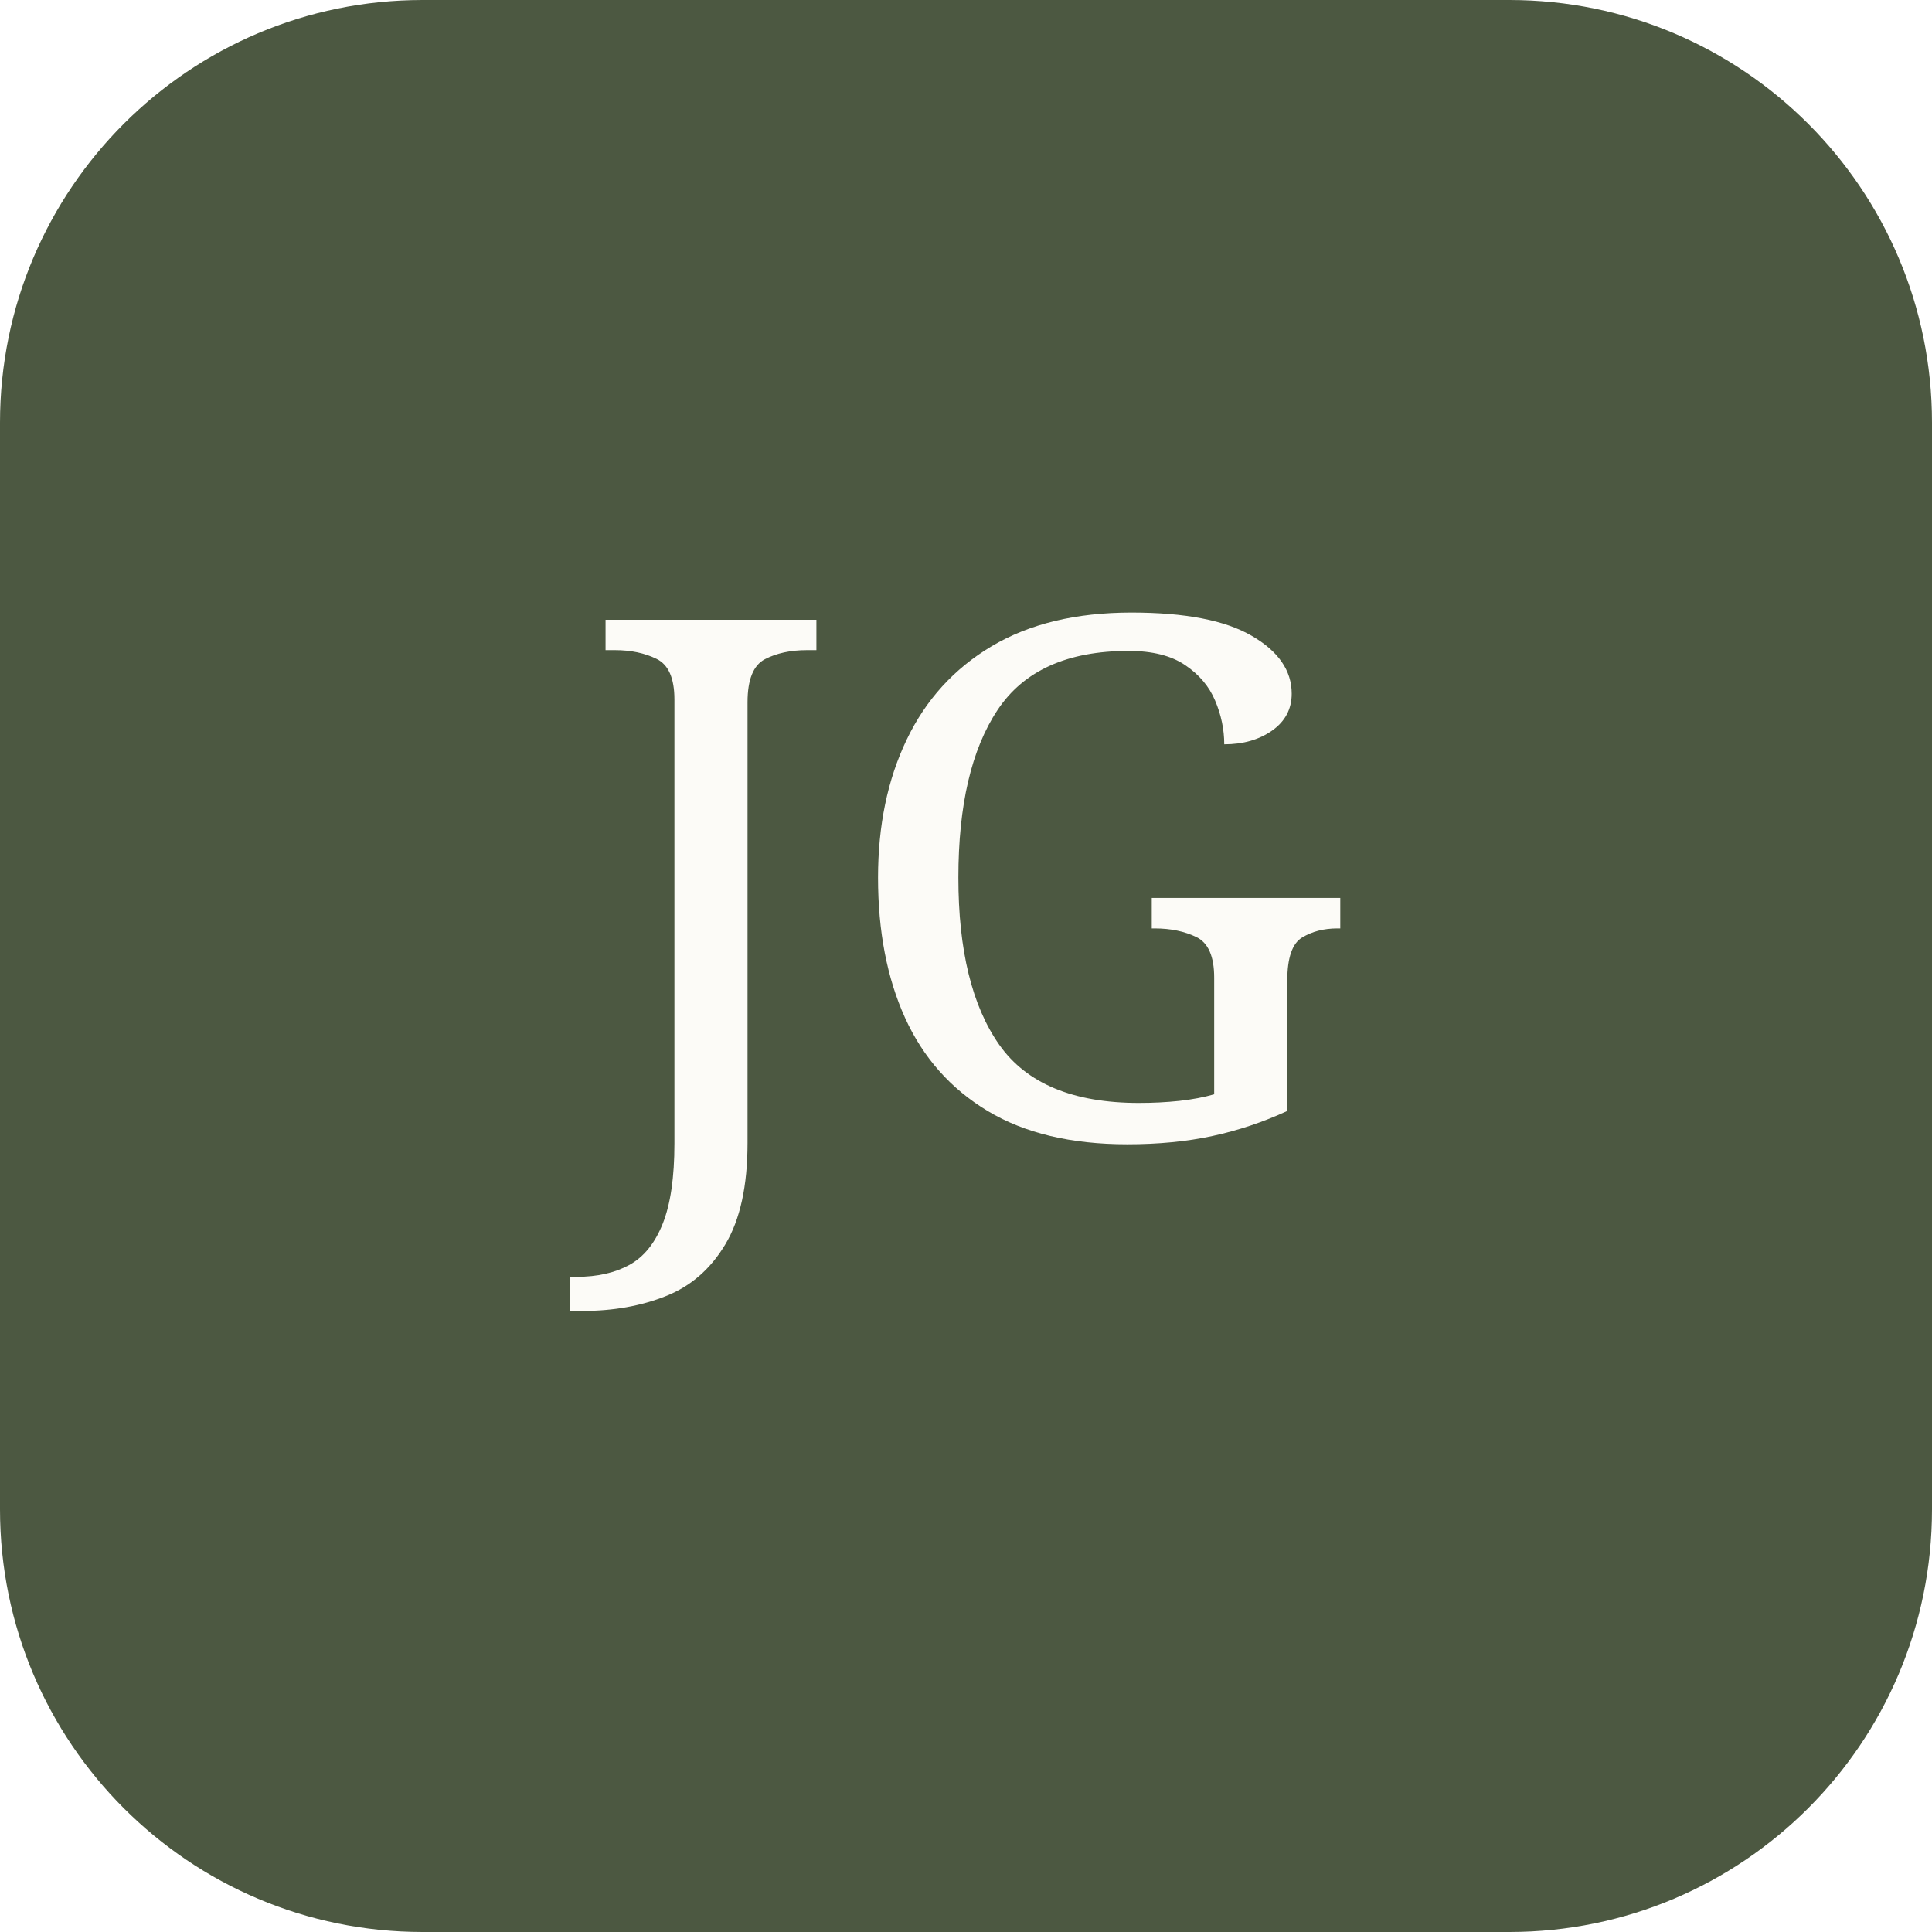
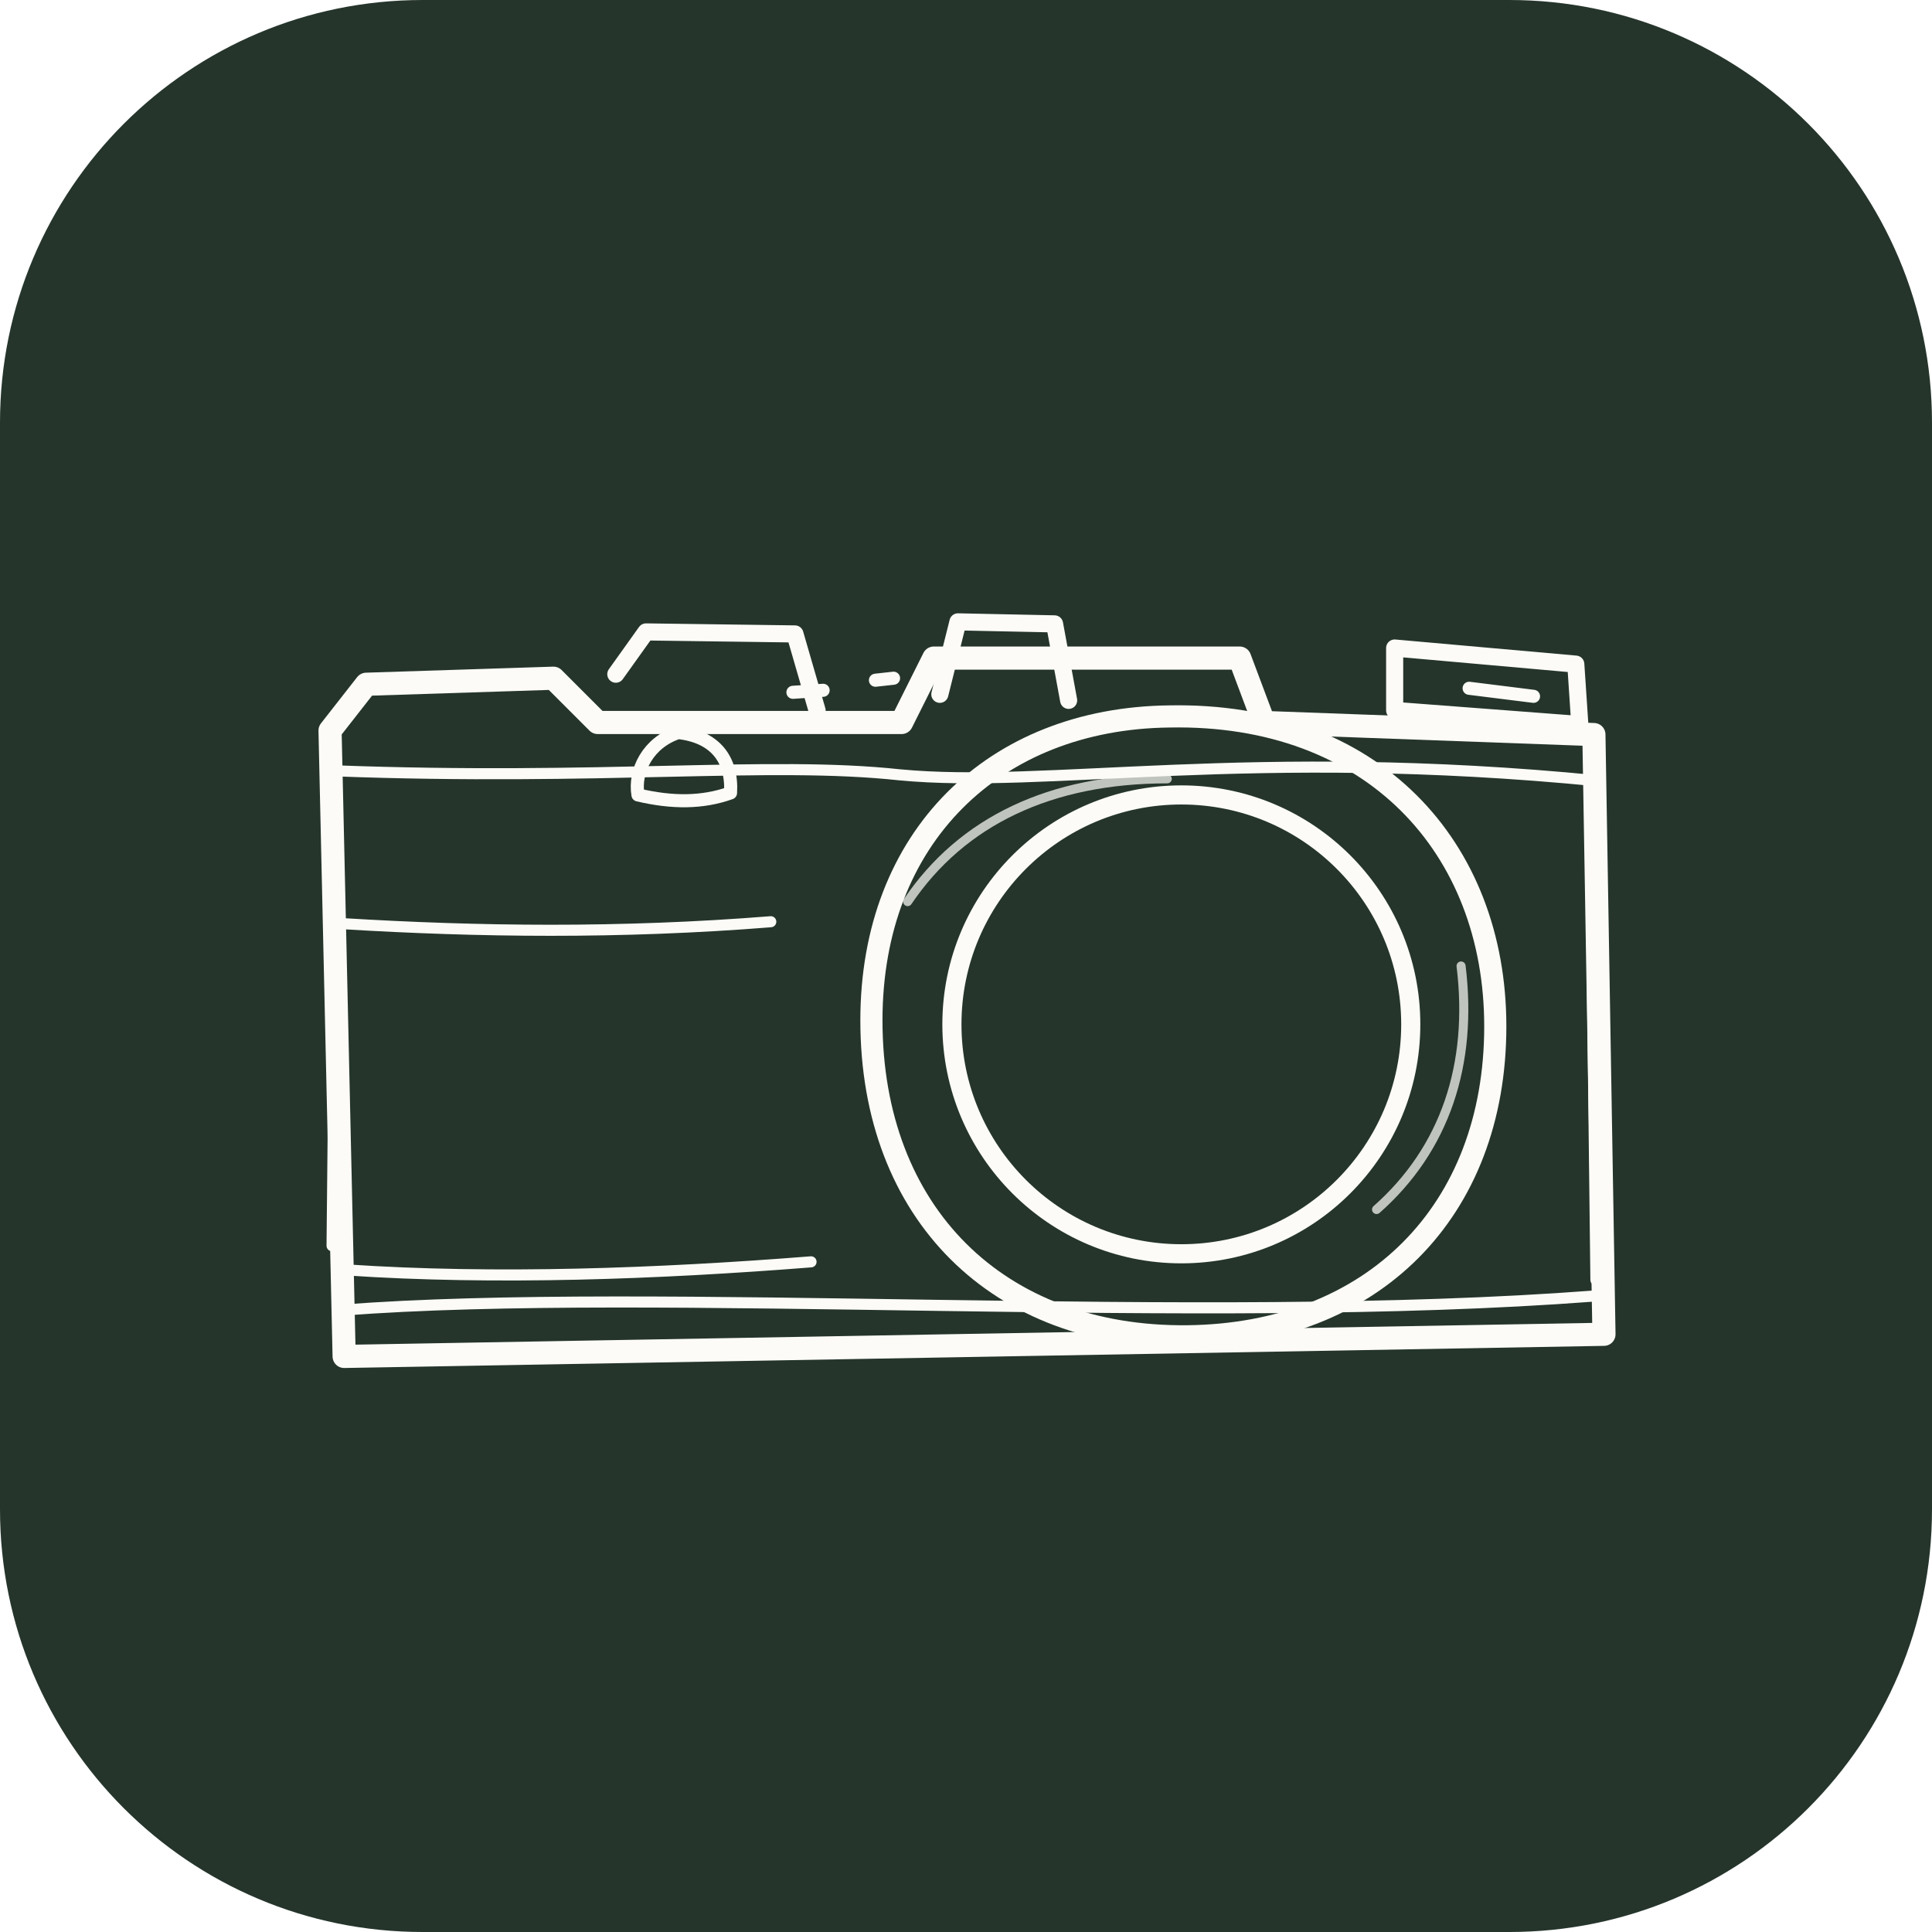
- <svg xmlns="http://www.w3.org/2000/svg" viewBox="0 0 192 192">
-   <rect width="192" height="192" rx="42" fill="#4c5841" />
-   <text x="96" y="113" fill="#fcfbf7" font-family="Georgia, serif" font-size="72" text-anchor="middle">JG</text>
+ <svg xmlns="http://www.w3.org/2000/svg" viewBox="0 0 192 192" role="img" aria-labelledby="title">
+   <rect width="192" height="192" rx="42" fill="#25352c" />
+   <g transform="translate(-70 -244) scale(2)" fill="none" stroke="#fcfbf7" stroke-linecap="round" stroke-linejoin="round">
+     <path d="M51.4 158.3 53.2 156l9.3-.3 2.2 2.2h15.1l1.6-3.2h15.2l1.2 3.2 16.4.6.5 29.8-62.6 1.1Z" stroke-width="1.15" />
+     <path d="M51.6 160.3c13.3.5 21.6-.5 28.1.2 7.3.7 17.4-1.4 34.7.3M52 187.1c15.6-1.2 42.5.8 62.2-.7M51.7 163.7l-.2 20.2M114 160.1l.3 25.5" stroke-width=".55" />
+     <path d="m65.6 155.5 1.5-2.1 7.4.1 1.1 3.8M81.7 156.5l.9-3.6 4.8.1.7 3.8M104.3 154.2l9 .8.2 3-9.2-.7Z" stroke-width=".85" />
+     <path d="M68.7 158.4c-1.5.5-2.2 1.9-2 3.1 1.7.4 3.2.4 4.6-.1.1-1.7-.8-2.8-2.6-3ZM74.4 156.4l1.5-.1M78.5 155.8l.9-.1M108 156.2l3.2.4" stroke-width=".65" />
+     <path d="M78.3 172.7c0-9.1 6.1-15 14.8-15.1 10.1-.2 16.2 6.5 16.2 15.4 0 9.2-6.1 15.3-15.3 15.4-9.4.1-15.7-6.1-15.7-15.7Z" stroke-width="1.1" />
+     <circle cx="93.7" cy="172.9" r="11.4" stroke-width=".95" />
+     <path d="M80.1 166.8c2.7-4 7.1-6.1 12.9-6.1M107.6 170c.6 4.9-.8 9.1-4.2 12.1" stroke-width=".45" opacity=".72" />
+     <path d="M52.1 167.9c6.6.4 13.7.5 21.2-.1M52.2 185.1c7.4.5 15.5.2 23.1-.4" stroke-width=".55" />
+   </g>
</svg>
